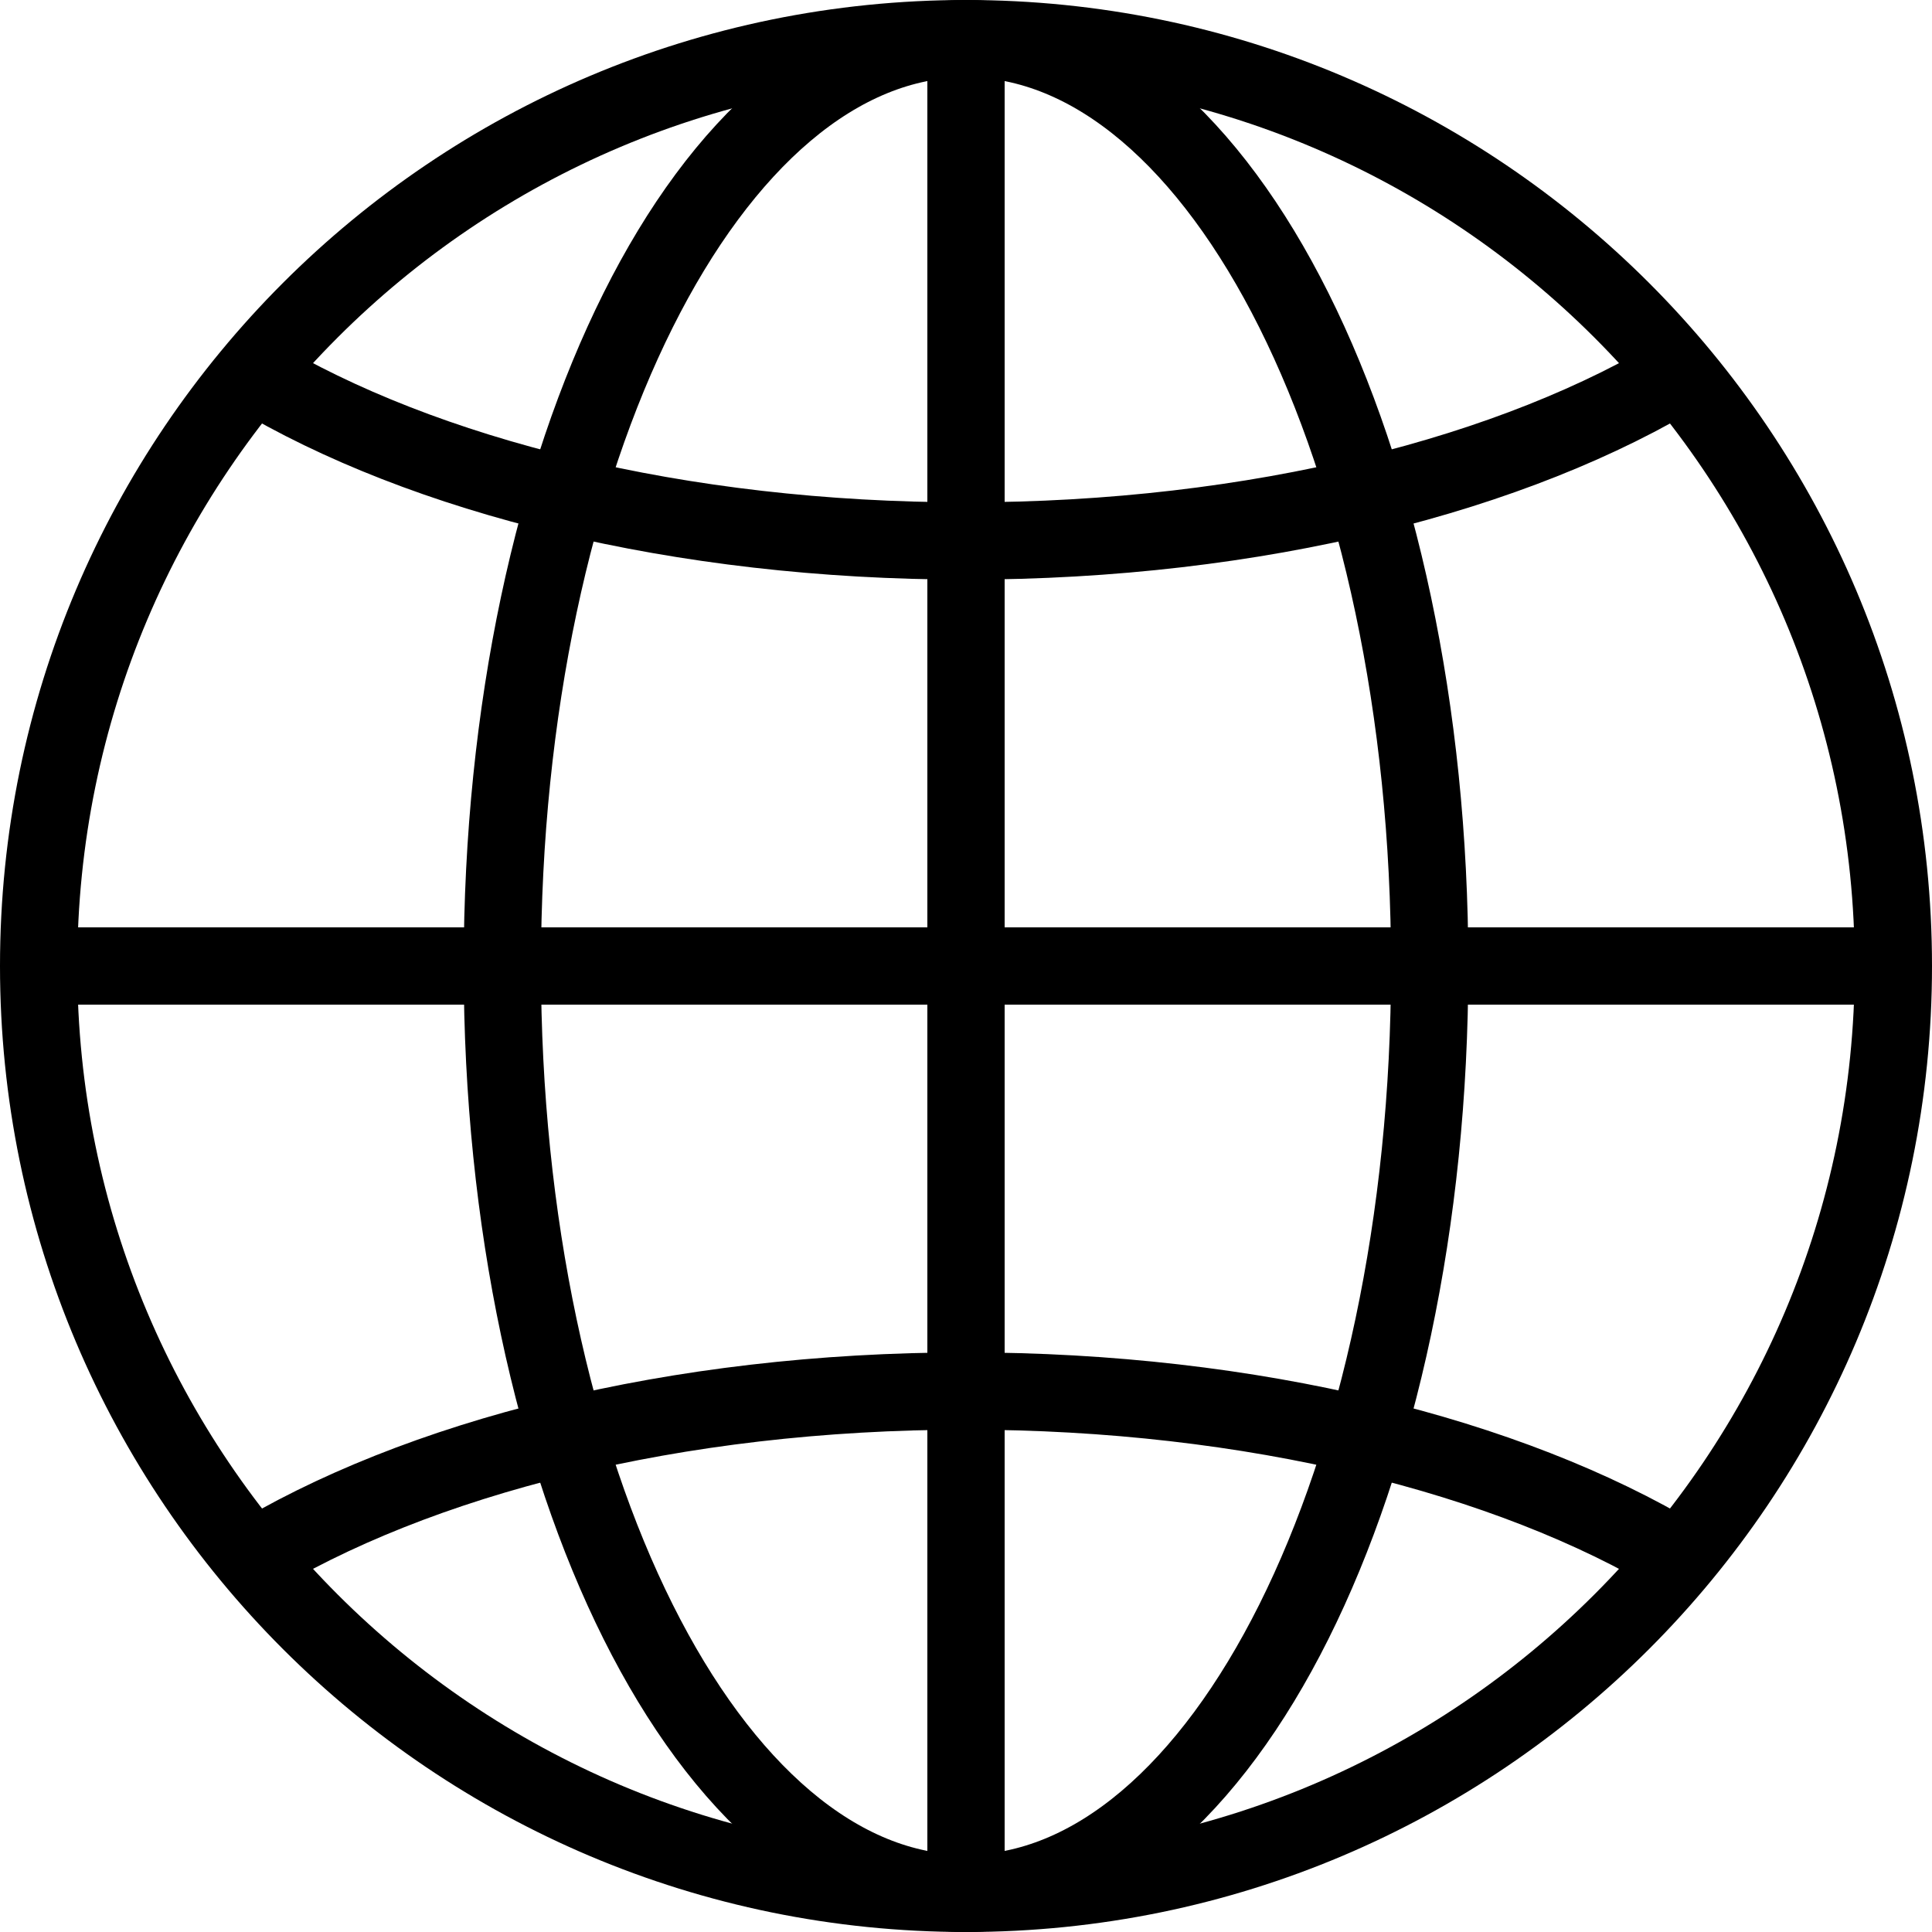
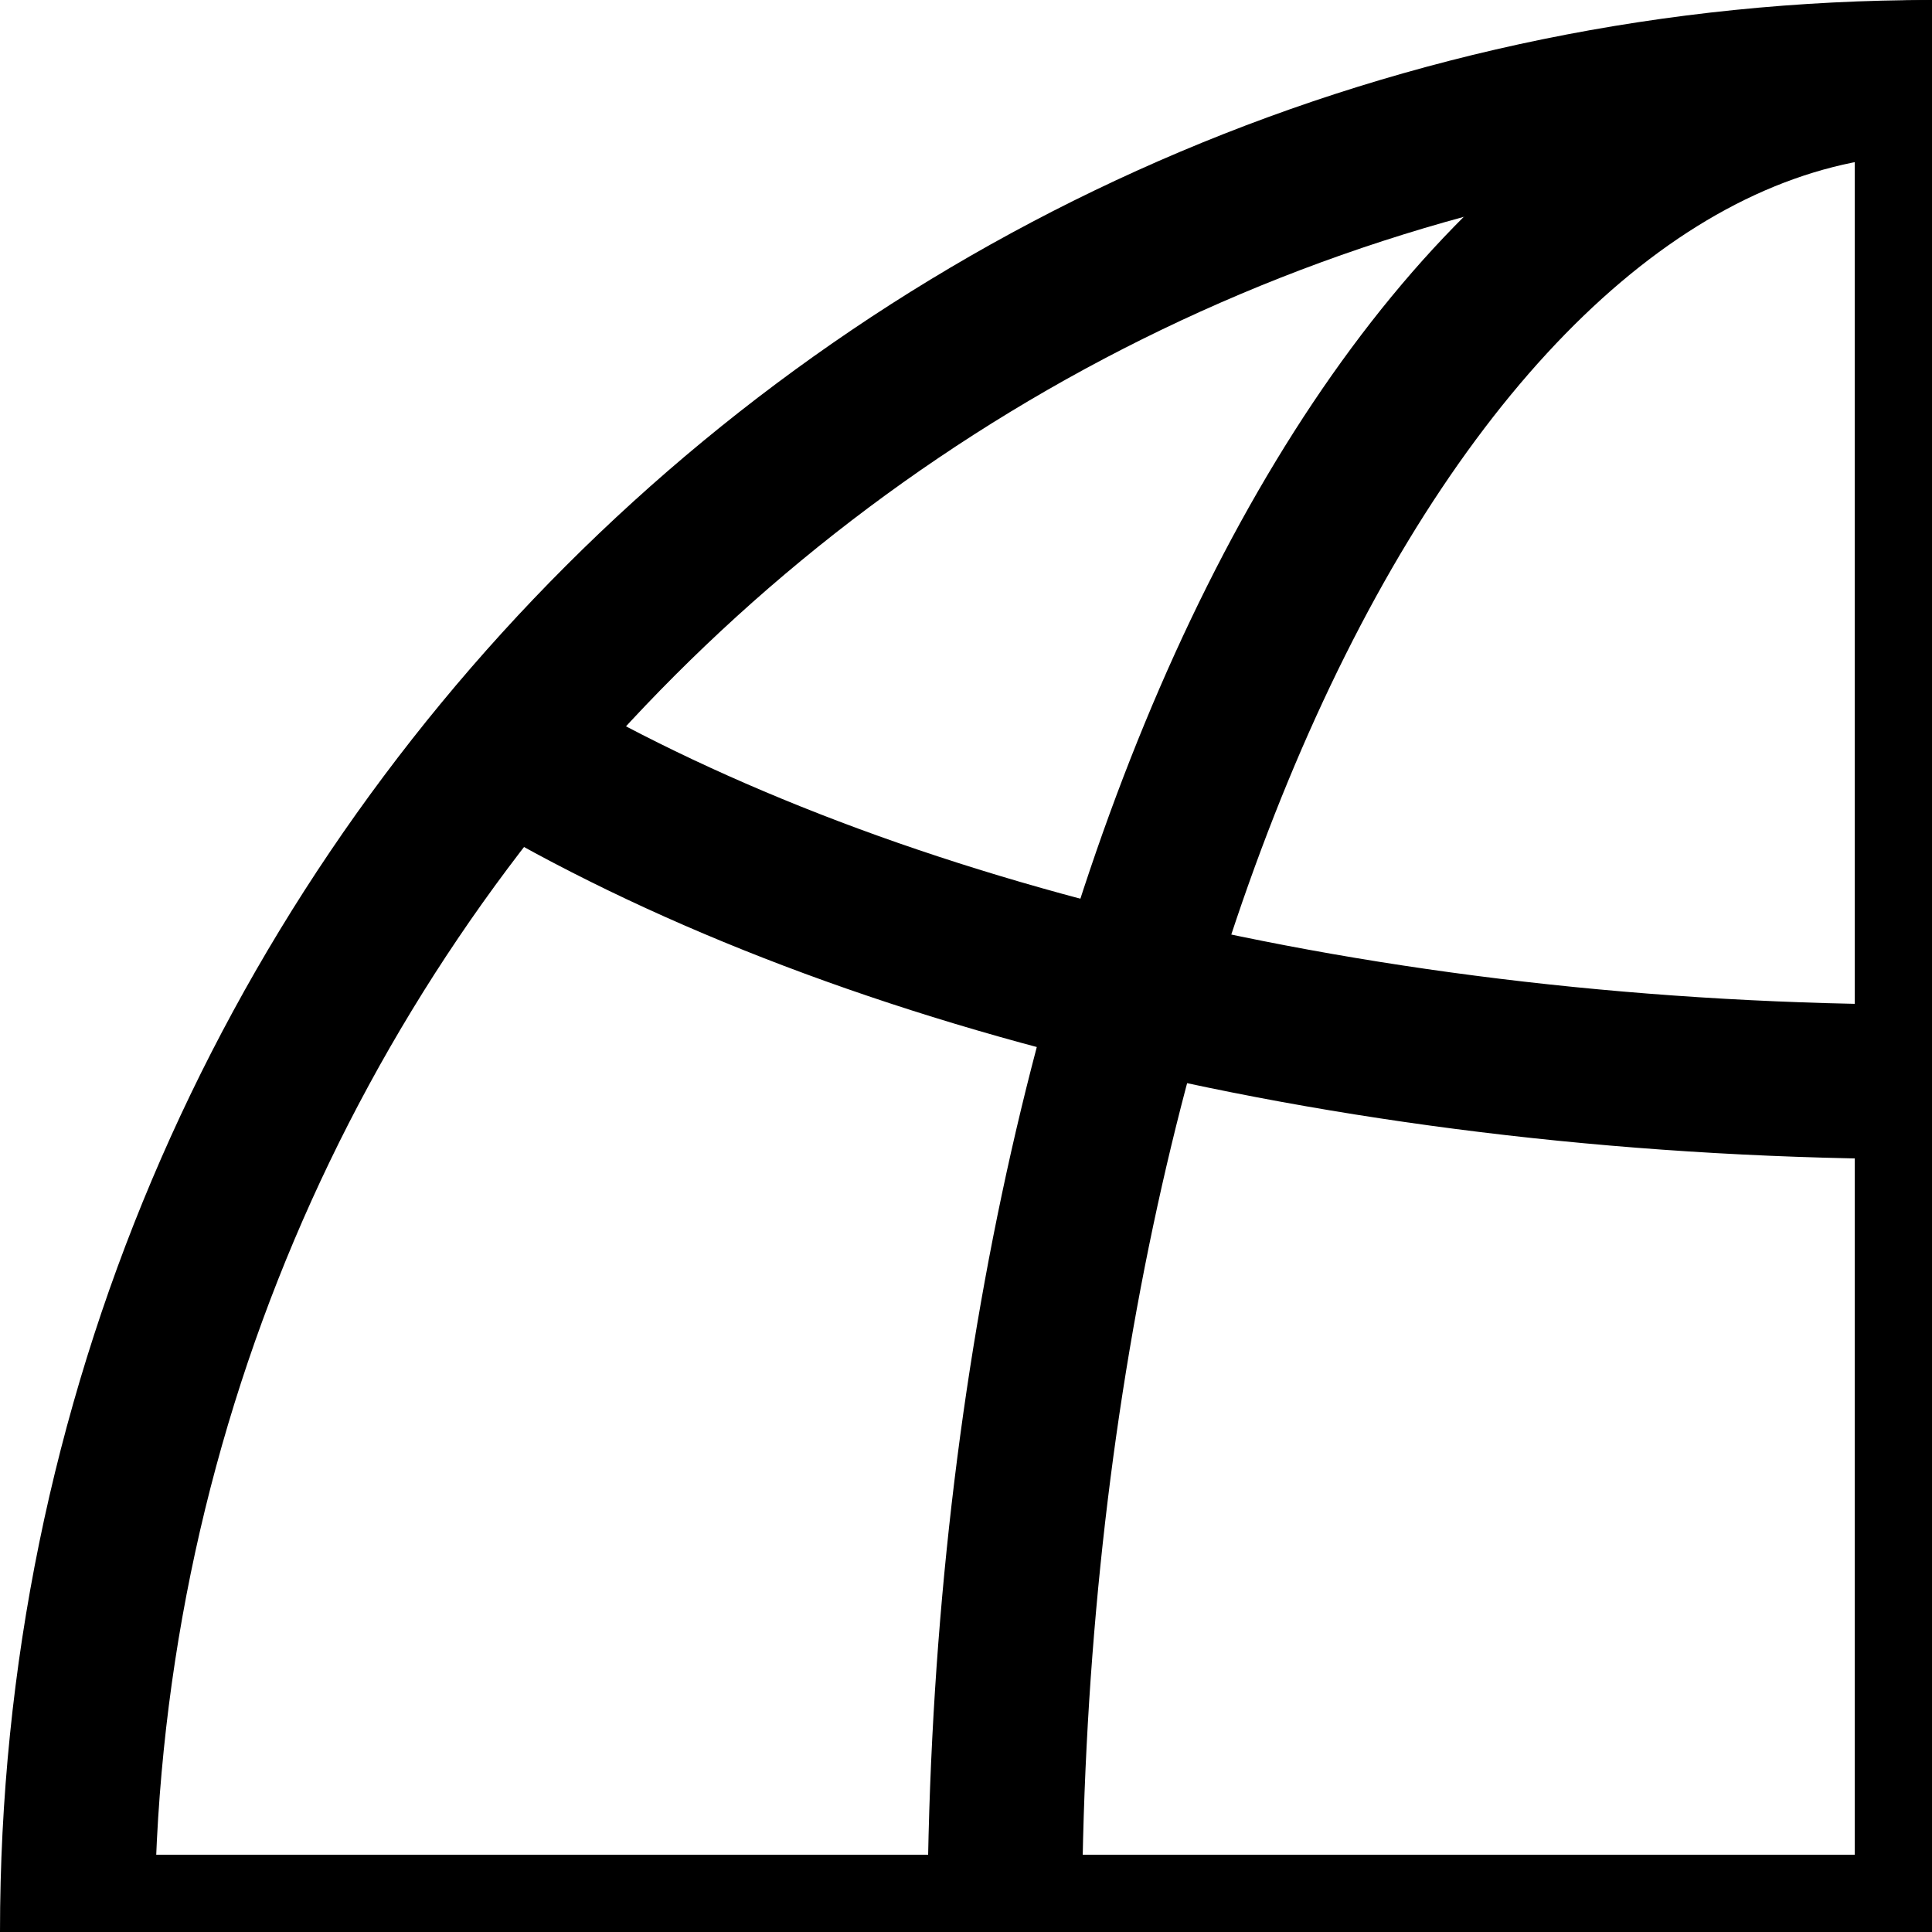
- <svg xmlns="http://www.w3.org/2000/svg" enable-background="new 0 0 50 50" height="50px" id="Layer_1" version="1.1" viewBox="0 0 50 50" width="50px" xml:space="preserve">
-   <rect fill="none" height="50" width="50" />
+ <svg xmlns="http://www.w3.org/2000/svg" height="25px" id="Layer_1" version="1.1" viewBox="0 0 25 25" width="25px" xml:space="preserve">
+   <rect fill="none" height="25" width="25" />
  <circle cx="25" cy="25" fill="none" r="24" stroke="#000000" stroke-linecap="round" stroke-miterlimit="10" stroke-width="2" />
  <ellipse cx="25" cy="25" fill="none" rx="12" ry="24" stroke="#000000" stroke-linecap="round" stroke-miterlimit="10" stroke-width="2" />
  <path d="M6.365,40.438C10.766,37.729,17.479,36,25,36  c7.418,0,14.049,1.682,18.451,4.325" fill="none" stroke="#000000" stroke-miterlimit="10" stroke-width="2" />
  <path d="M43.635,9.563C39.234,12.271,32.521,14,25,14  c-7.417,0-14.049-1.682-18.451-4.325" fill="none" stroke="#000000" stroke-miterlimit="10" stroke-width="2" />
  <line fill="none" stroke="#000000" stroke-miterlimit="10" stroke-width="2" x1="1" x2="49" y1="25" y2="25" />
  <line fill="none" stroke="#000000" stroke-miterlimit="10" stroke-width="2" x1="25" x2="25" y1="1" y2="49" />
</svg>
